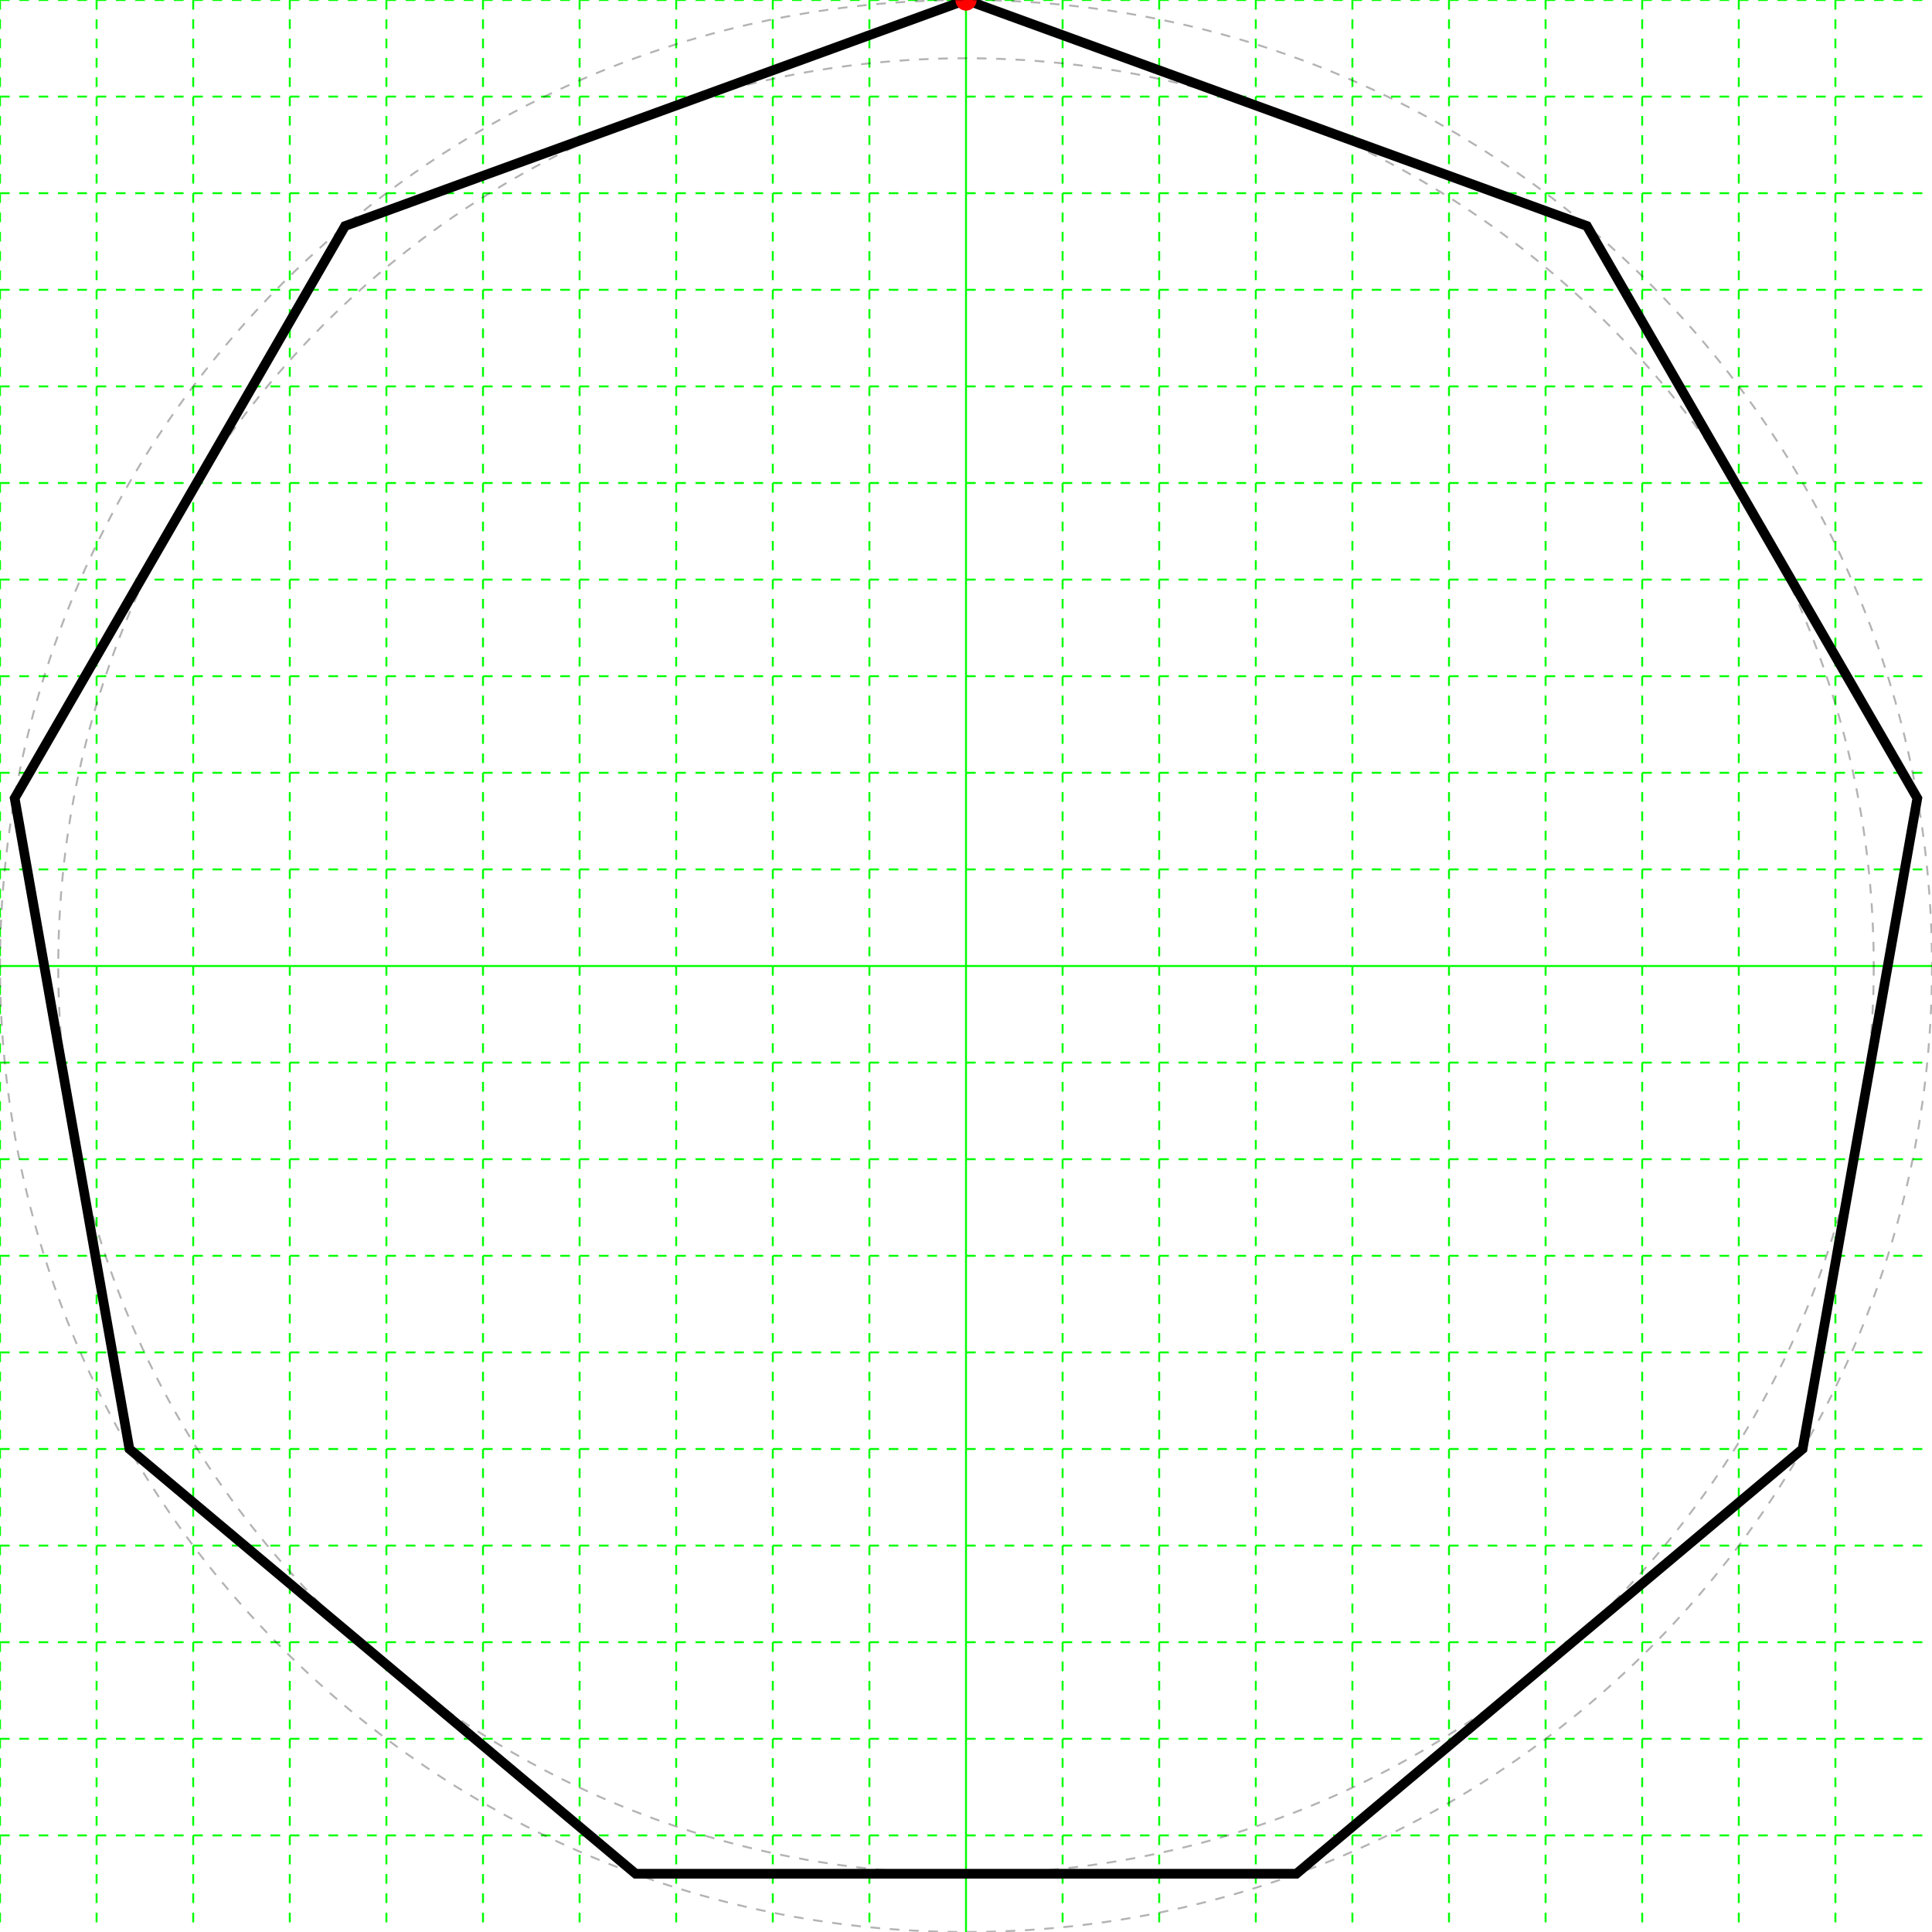
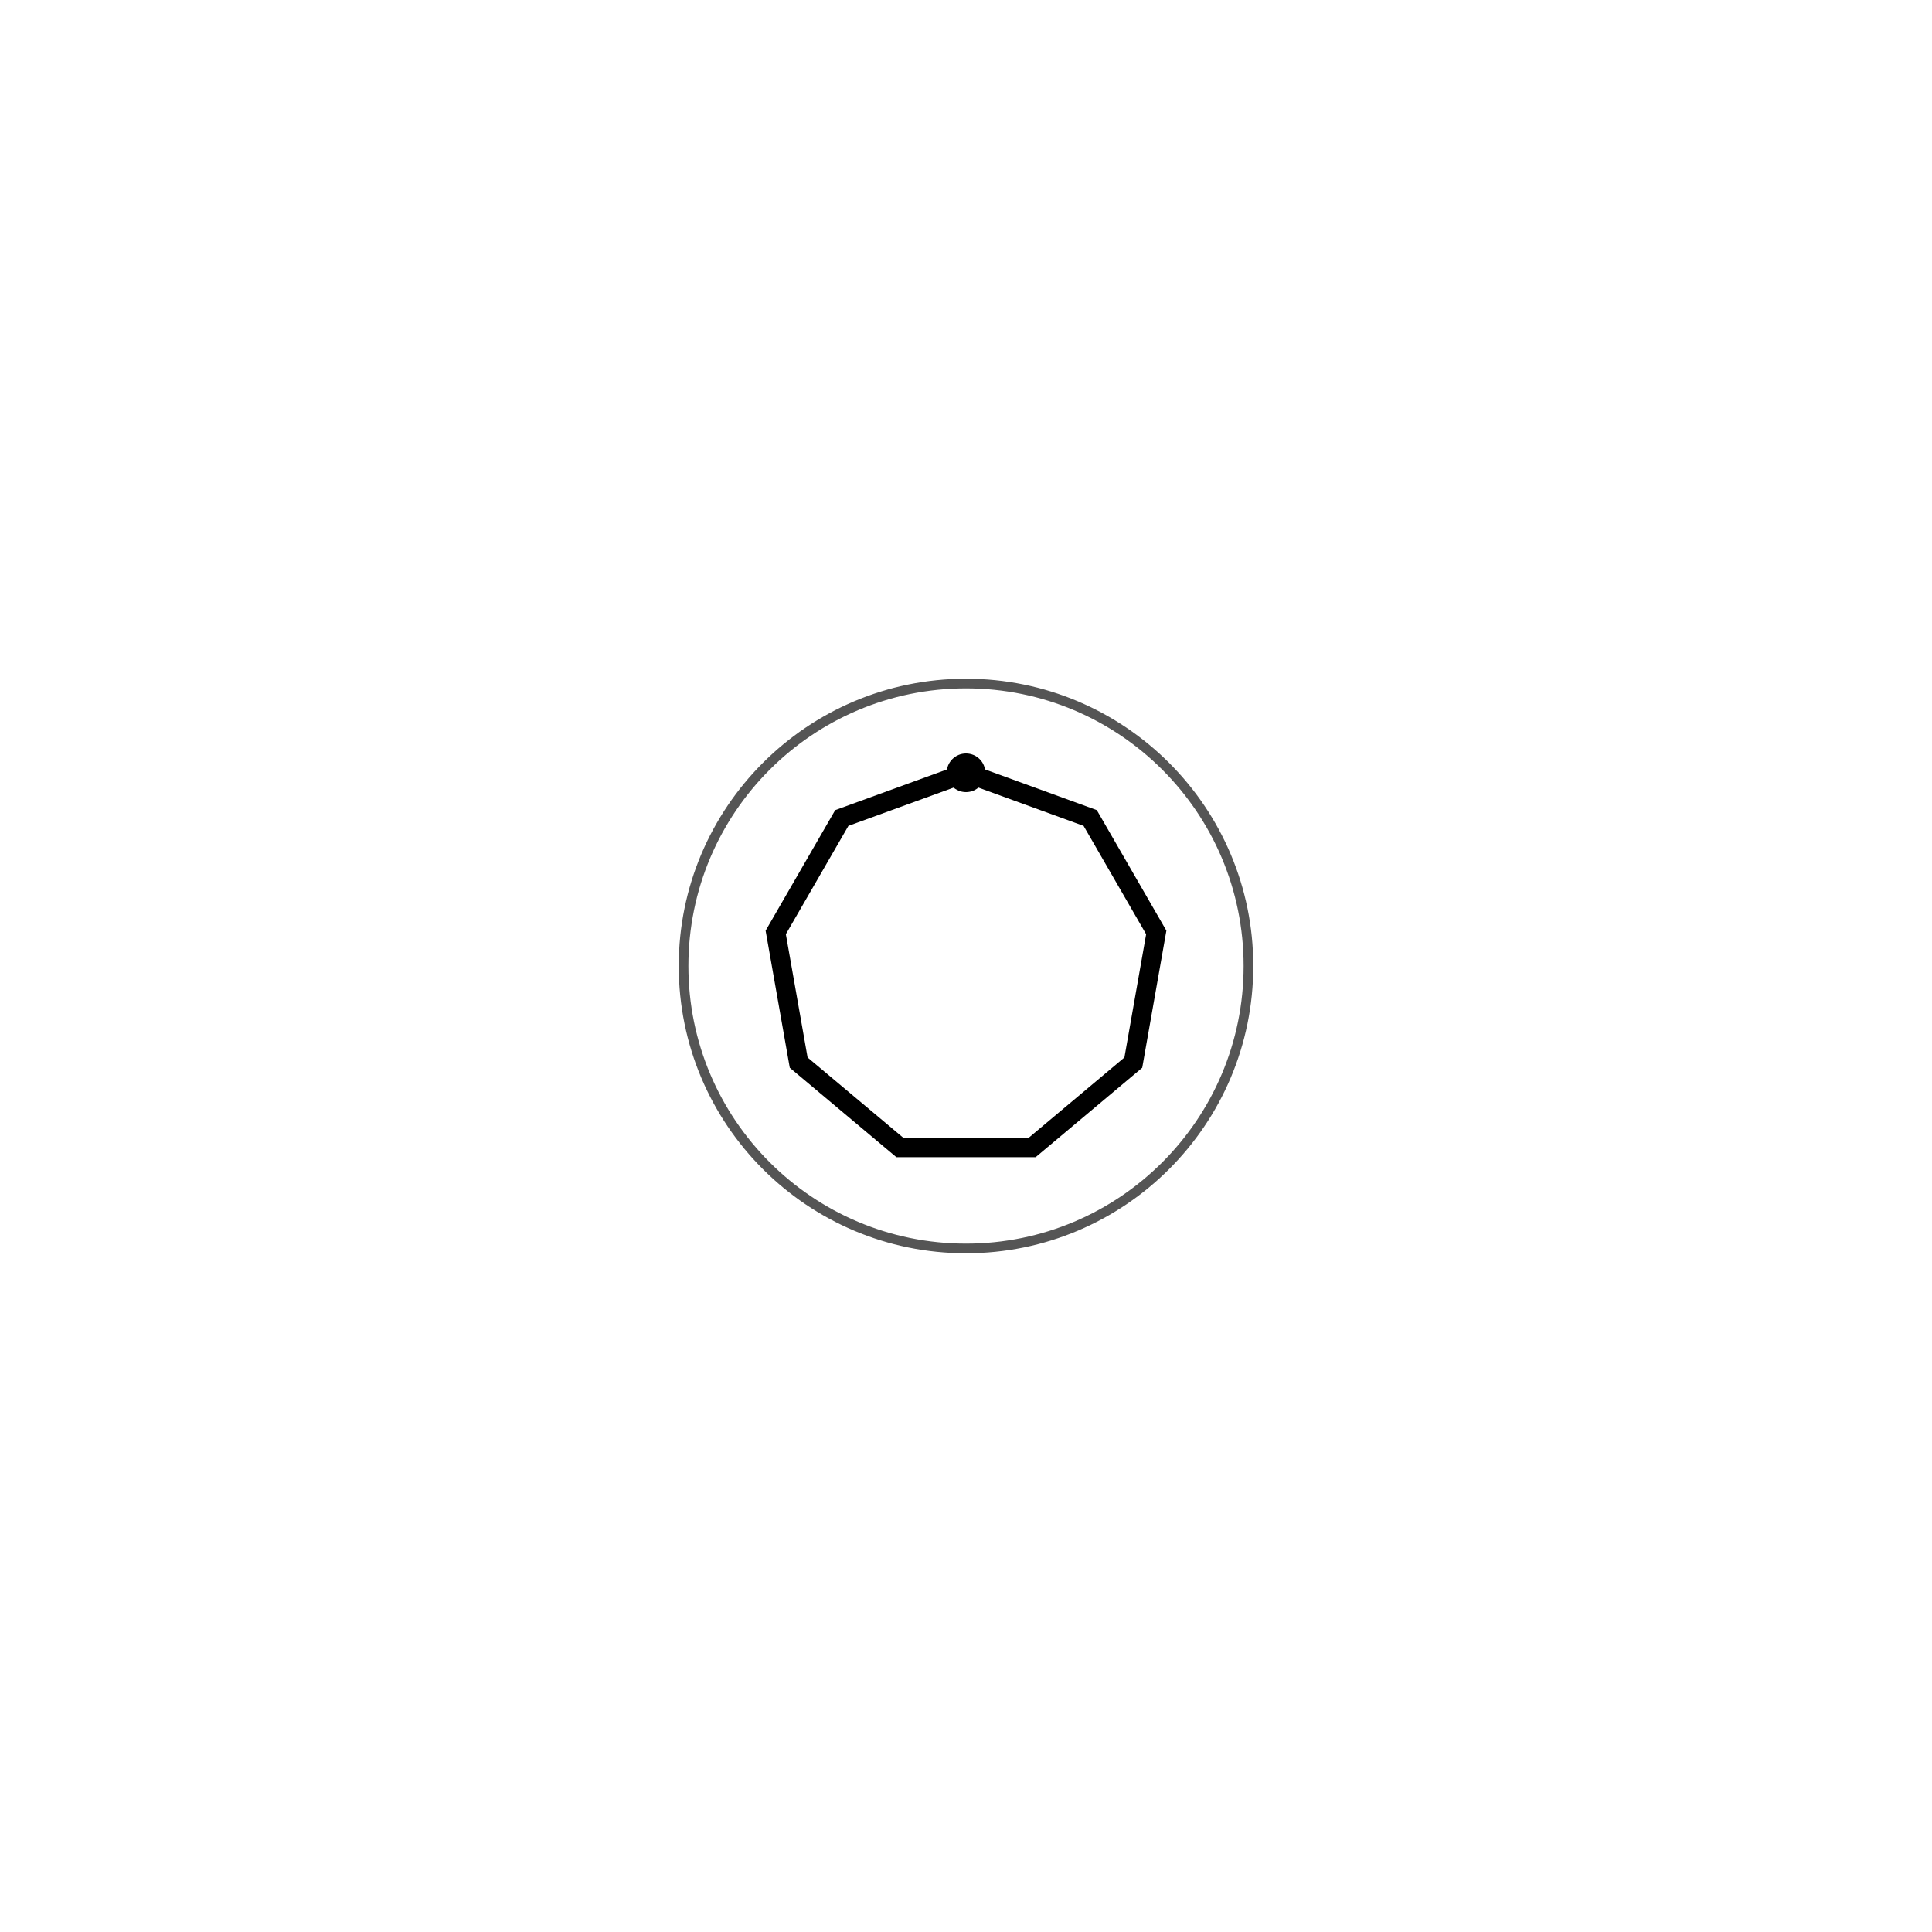
<svg xmlns="http://www.w3.org/2000/svg" height="200" width="200">
  <g>
-     <line stroke="#00ff00" stroke-dasharray="1,1" stroke-width="0.2" x1="0" x2="0" y1="0" y2="200" />
-     <line stroke="#00ff00" stroke-dasharray="1,1" stroke-width="0.2" x1="10" x2="10" y1="0" y2="200" />
-     <line stroke="#00ff00" stroke-dasharray="1,1" stroke-width="0.2" x1="20" x2="20" y1="0" y2="200" />
-     <line stroke="#00ff00" stroke-dasharray="1,1" stroke-width="0.2" x1="30" x2="30" y1="0" y2="200" />
-     <line stroke="#00ff00" stroke-dasharray="1,1" stroke-width="0.2" x1="40" x2="40" y1="0" y2="200" />
-     <line stroke="#00ff00" stroke-dasharray="1,1" stroke-width="0.2" x1="50" x2="50" y1="0" y2="200" />
-     <line stroke="#00ff00" stroke-dasharray="1,1" stroke-width="0.2" x1="60" x2="60" y1="0" y2="200" />
-     <line stroke="#00ff00" stroke-dasharray="1,1" stroke-width="0.2" x1="70" x2="70" y1="0" y2="200" />
-     <line stroke="#00ff00" stroke-dasharray="1,1" stroke-width="0.2" x1="80" x2="80" y1="0" y2="200" />
-     <line stroke="#00ff00" stroke-dasharray="1,1" stroke-width="0.2" x1="90" x2="90" y1="0" y2="200" />
-     <line stroke="#00ff00" stroke-width="0.2" x1="100" x2="100" y1="0" y2="200" />
-     <line stroke="#00ff00" stroke-dasharray="1,1" stroke-width="0.2" x1="110" x2="110" y1="0" y2="200" />
-     <line stroke="#00ff00" stroke-dasharray="1,1" stroke-width="0.2" x1="120" x2="120" y1="0" y2="200" />
-     <line stroke="#00ff00" stroke-dasharray="1,1" stroke-width="0.2" x1="130" x2="130" y1="0" y2="200" />
-     <line stroke="#00ff00" stroke-dasharray="1,1" stroke-width="0.2" x1="140" x2="140" y1="0" y2="200" />
-     <line stroke="#00ff00" stroke-dasharray="1,1" stroke-width="0.2" x1="150" x2="150" y1="0" y2="200" />
-     <line stroke="#00ff00" stroke-dasharray="1,1" stroke-width="0.2" x1="160" x2="160" y1="0" y2="200" />
-     <line stroke="#00ff00" stroke-dasharray="1,1" stroke-width="0.2" x1="170" x2="170" y1="0" y2="200" />
-     <line stroke="#00ff00" stroke-dasharray="1,1" stroke-width="0.2" x1="180" x2="180" y1="0" y2="200" />
-     <line stroke="#00ff00" stroke-dasharray="1,1" stroke-width="0.2" x1="190" x2="190" y1="0" y2="200" />
-     <line stroke="#00ff00" stroke-dasharray="1,1" stroke-width="0.2" x1="0" x2="200" y1="0" y2="0" />
-     <line stroke="#00ff00" stroke-dasharray="1,1" stroke-width="0.2" x1="0" x2="200" y1="10" y2="10" />
-     <line stroke="#00ff00" stroke-dasharray="1,1" stroke-width="0.2" x1="0" x2="200" y1="20" y2="20" />
-     <line stroke="#00ff00" stroke-dasharray="1,1" stroke-width="0.2" x1="0" x2="200" y1="30" y2="30" />
-     <line stroke="#00ff00" stroke-dasharray="1,1" stroke-width="0.2" x1="0" x2="200" y1="40" y2="40" />
-     <line stroke="#00ff00" stroke-dasharray="1,1" stroke-width="0.2" x1="0" x2="200" y1="50" y2="50" />
-     <line stroke="#00ff00" stroke-dasharray="1,1" stroke-width="0.2" x1="0" x2="200" y1="60" y2="60" />
-     <line stroke="#00ff00" stroke-dasharray="1,1" stroke-width="0.2" x1="0" x2="200" y1="70" y2="70" />
-     <line stroke="#00ff00" stroke-dasharray="1,1" stroke-width="0.2" x1="0" x2="200" y1="80" y2="80" />
-     <line stroke="#00ff00" stroke-dasharray="1,1" stroke-width="0.2" x1="0" x2="200" y1="90" y2="90" />
-     <line stroke="#00ff00" stroke-width="0.2" x1="0" x2="200" y1="100" y2="100" />
-     <line stroke="#00ff00" stroke-dasharray="1,1" stroke-width="0.2" x1="0" x2="200" y1="110" y2="110" />
-     <line stroke="#00ff00" stroke-dasharray="1,1" stroke-width="0.2" x1="0" x2="200" y1="120" y2="120" />
-     <line stroke="#00ff00" stroke-dasharray="1,1" stroke-width="0.2" x1="0" x2="200" y1="130" y2="130" />
-     <line stroke="#00ff00" stroke-dasharray="1,1" stroke-width="0.2" x1="0" x2="200" y1="140" y2="140" />
-     <line stroke="#00ff00" stroke-dasharray="1,1" stroke-width="0.2" x1="0" x2="200" y1="150" y2="150" />
-     <line stroke="#00ff00" stroke-dasharray="1,1" stroke-width="0.2" x1="0" x2="200" y1="160" y2="160" />
-     <line stroke="#00ff00" stroke-dasharray="1,1" stroke-width="0.2" x1="0" x2="200" y1="170" y2="170" />
-     <line stroke="#00ff00" stroke-dasharray="1,1" stroke-width="0.2" x1="0" x2="200" y1="180" y2="180" />
-     <line stroke="#00ff00" stroke-dasharray="1,1" stroke-width="0.2" x1="0" x2="200" y1="190" y2="190" />
-   </g>
-   <g>
-     <polygon fill="none" points="100.0,0.0 164.279,23.396 198.481,82.635 186.603,150.0 134.202,193.969 65.798,193.969 13.397,150 1.519,82.635 35.721,23.396" stroke="black" stroke-width="1" />
-     <circle cx="100.0" cy="0.0" fill="#ff0000" r="1.1" />
-     <circle cx="100.0" cy="100.0" fill="none" r="100.0" stroke="black" stroke-dasharray="1,1" stroke-opacity="0.3" stroke-width="0.2" />
-     <circle cx="100.0" cy="100.0" fill="none" r="93.969" stroke="black" stroke-dasharray="1,1" stroke-opacity="0.3" stroke-width="0.2" />
+     <polygon fill="none" points="100.0,80.0 112.856,84.679 119.696,96.527 117.321,110.0 106.84,118.794 93.16,118.794 82.679,110.0 80.304,96.527 87.144,84.679" stroke="black" stroke-width="2" />
+     <circle color="#ff0000" cx="100.0" cy="80.0" r="2" />
+     <circle cx="100.0" cy="100.0" fill="none" r="29.238" stroke="#555555" stroke-width="1" />
  </g>
</svg>
